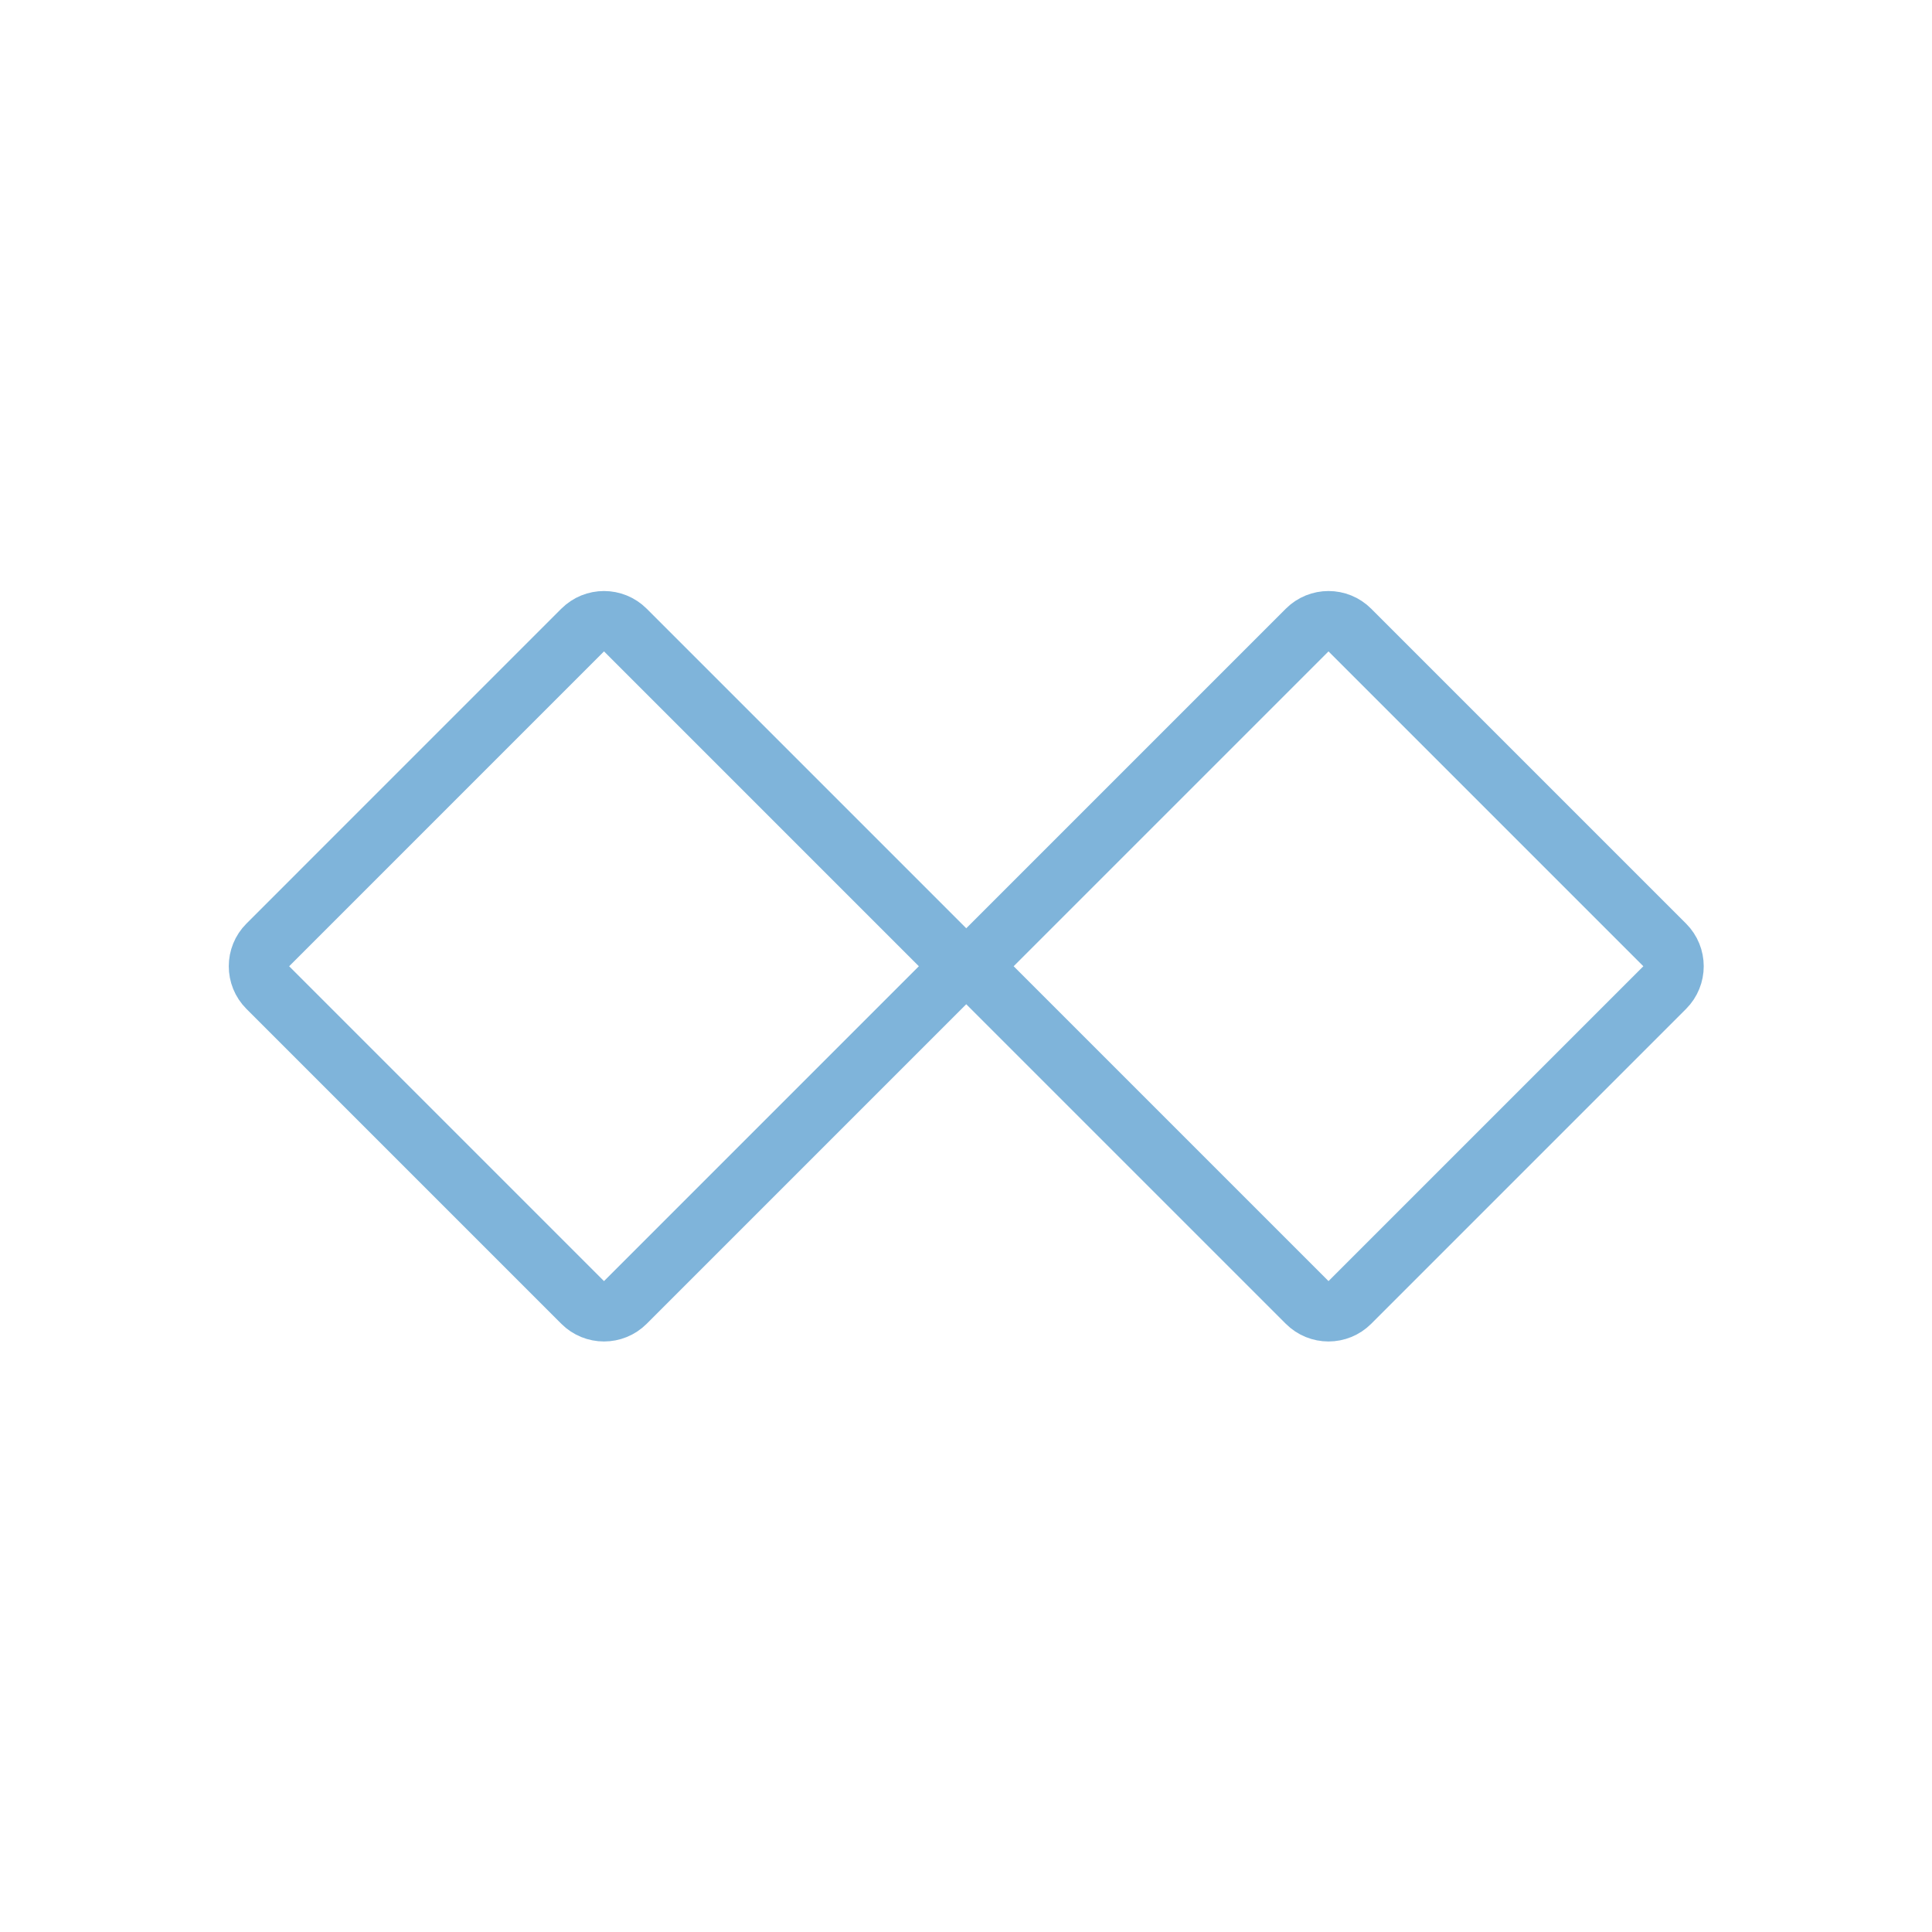
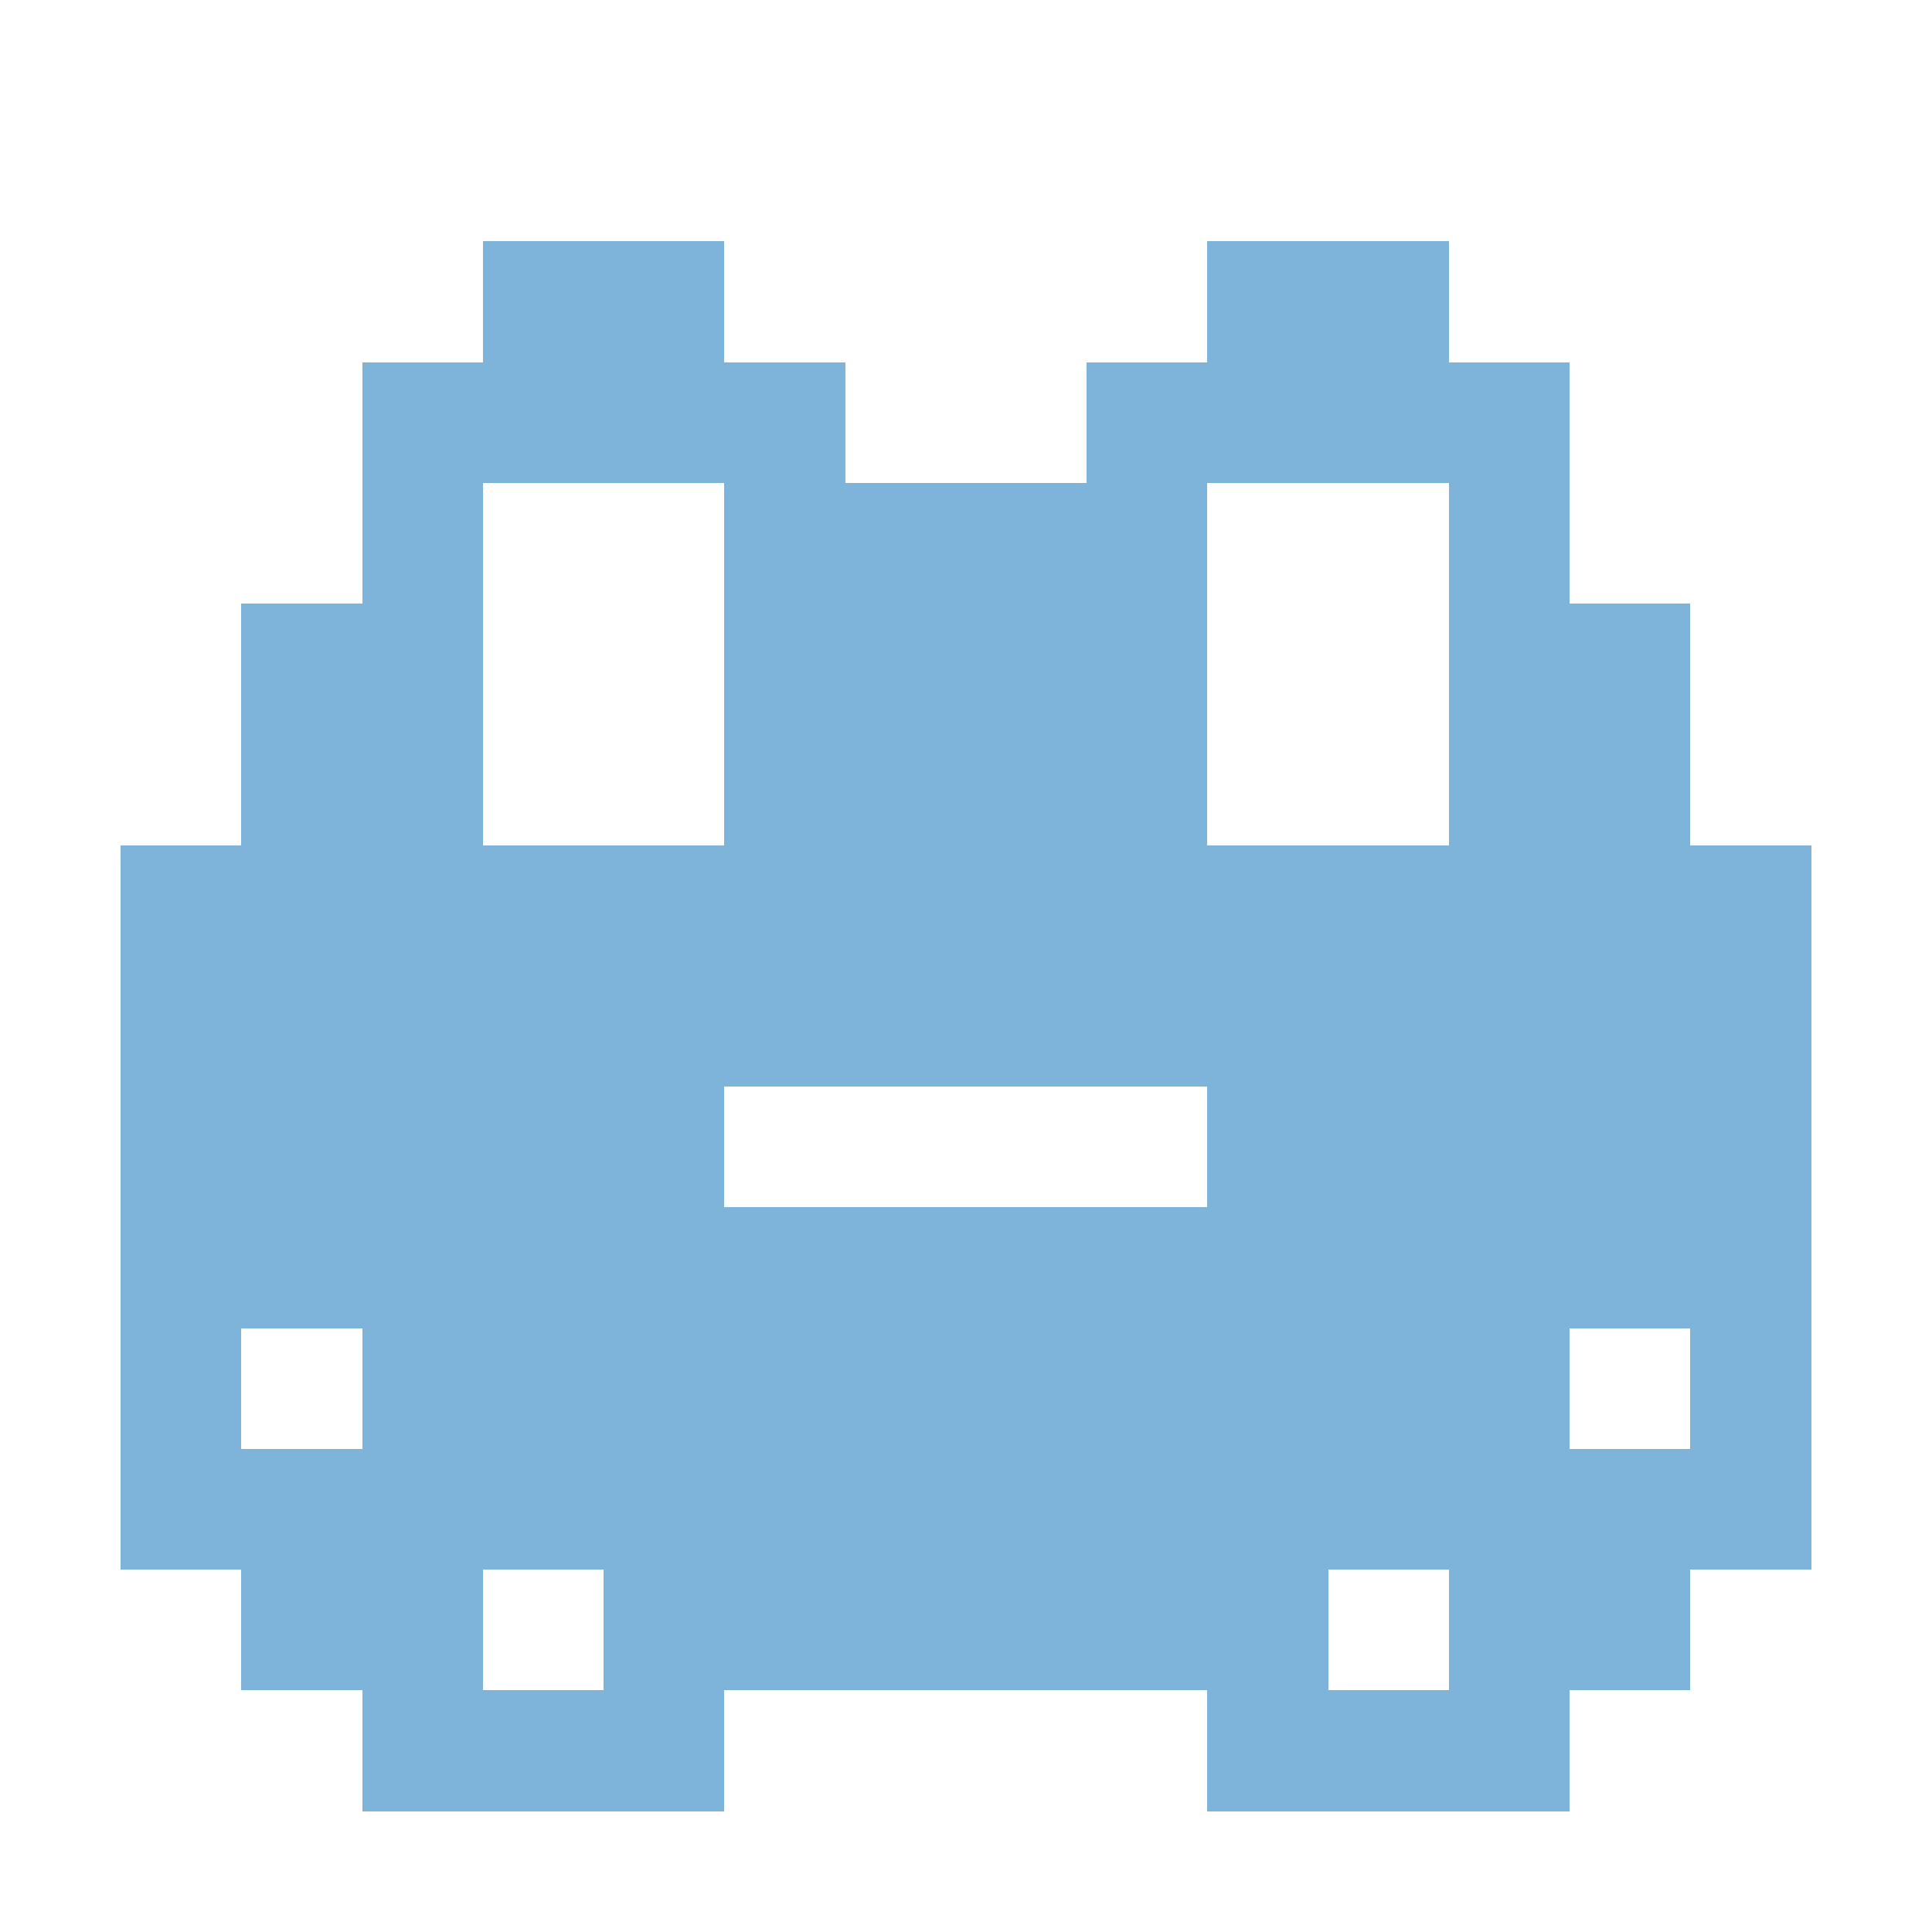
- <svg xmlns="http://www.w3.org/2000/svg" width="256" height="256" viewBox="0 0 256 256" fill="none">
-   <path d="M82.862 83.485L127.409 128.033L82.862 172.581C81.299 174.143 78.767 174.143 77.205 172.581L35.486 130.861C33.923 129.299 33.923 126.767 35.486 125.205L77.205 83.485C78.767 81.923 81.299 81.923 82.862 83.485Z" stroke="#7FB4DA" stroke-width="8" />
-   <path d="M178.862 83.485L220.581 125.205C222.143 126.767 222.143 129.299 220.581 130.861L178.862 172.581C177.3 174.143 174.767 174.143 173.205 172.581L128.657 128.033L173.205 83.485C174.767 81.923 177.3 81.923 178.862 83.485Z" stroke="#7FB4DA" stroke-width="8" />
+ <svg xmlns="http://www.w3.org/2000/svg" version="1.1" width="64" height="64" shape-rendering="crispEdges">
+   <rect x="16" y="8" width="4" height="4" fill="#7FB4DA" />
+   <rect x="20" y="8" width="4" height="4" fill="#7FB4DA" />
+   <rect x="40" y="8" width="4" height="4" fill="#7FB4DA" />
+   <rect x="44" y="8" width="4" height="4" fill="#7FB4DA" />
+   <rect x="12" y="12" width="4" height="4" fill="#7FB4DA" />
+   <rect x="16" y="12" width="4" height="4" fill="#7FB4DA" />
+   <rect x="20" y="12" width="4" height="4" fill="#7FB4DA" />
+   <rect x="24" y="12" width="4" height="4" fill="#7FB4DA" />
+   <rect x="36" y="12" width="4" height="4" fill="#7FB4DA" />
+   <rect x="40" y="12" width="4" height="4" fill="#7FB4DA" />
+   <rect x="44" y="12" width="4" height="4" fill="#7FB4DA" />
+   <rect x="48" y="12" width="4" height="4" fill="#7FB4DA" />
+   <rect x="12" y="16" width="4" height="4" fill="#7FB4DA" />
+   <rect x="24" y="16" width="4" height="4" fill="#7FB4DA" />
+   <rect x="28" y="16" width="4" height="4" fill="#7FB4DA" />
+   <rect x="32" y="16" width="4" height="4" fill="#7FB4DA" />
+   <rect x="36" y="16" width="4" height="4" fill="#7FB4DA" />
+   <rect x="48" y="16" width="4" height="4" fill="#7FB4DA" />
+   <rect x="8" y="20" width="4" height="4" fill="#7FB4DA" />
+   <rect x="12" y="20" width="4" height="4" fill="#7FB4DA" />
+   <rect x="24" y="20" width="4" height="4" fill="#7FB4DA" />
+   <rect x="28" y="20" width="4" height="4" fill="#7FB4DA" />
+   <rect x="32" y="20" width="4" height="4" fill="#7FB4DA" />
+   <rect x="36" y="20" width="4" height="4" fill="#7FB4DA" />
+   <rect x="48" y="20" width="4" height="4" fill="#7FB4DA" />
+   <rect x="52" y="20" width="4" height="4" fill="#7FB4DA" />
+   <rect x="8" y="24" width="4" height="4" fill="#7FB4DA" />
+   <rect x="12" y="24" width="4" height="4" fill="#7FB4DA" />
+   <rect x="24" y="24" width="4" height="4" fill="#7FB4DA" />
+   <rect x="28" y="24" width="4" height="4" fill="#7FB4DA" />
+   <rect x="32" y="24" width="4" height="4" fill="#7FB4DA" />
+   <rect x="36" y="24" width="4" height="4" fill="#7FB4DA" />
+   <rect x="48" y="24" width="4" height="4" fill="#7FB4DA" />
+   <rect x="52" y="24" width="4" height="4" fill="#7FB4DA" />
+   <rect x="4" y="28" width="4" height="4" fill="#7FB4DA" />
+   <rect x="8" y="28" width="4" height="4" fill="#7FB4DA" />
+   <rect x="12" y="28" width="4" height="4" fill="#7FB4DA" />
+   <rect x="16" y="28" width="4" height="4" fill="#7FB4DA" />
+   <rect x="20" y="28" width="4" height="4" fill="#7FB4DA" />
+   <rect x="24" y="28" width="4" height="4" fill="#7FB4DA" />
+   <rect x="28" y="28" width="4" height="4" fill="#7FB4DA" />
+   <rect x="32" y="28" width="4" height="4" fill="#7FB4DA" />
+   <rect x="36" y="28" width="4" height="4" fill="#7FB4DA" />
+   <rect x="40" y="28" width="4" height="4" fill="#7FB4DA" />
+   <rect x="44" y="28" width="4" height="4" fill="#7FB4DA" />
+   <rect x="48" y="28" width="4" height="4" fill="#7FB4DA" />
+   <rect x="52" y="28" width="4" height="4" fill="#7FB4DA" />
+   <rect x="56" y="28" width="4" height="4" fill="#7FB4DA" />
+   <rect x="4" y="32" width="4" height="4" fill="#7FB4DA" />
+   <rect x="8" y="32" width="4" height="4" fill="#7FB4DA" />
+   <rect x="12" y="32" width="4" height="4" fill="#7FB4DA" />
+   <rect x="16" y="32" width="4" height="4" fill="#7FB4DA" />
+   <rect x="20" y="32" width="4" height="4" fill="#7FB4DA" />
+   <rect x="24" y="32" width="4" height="4" fill="#7FB4DA" />
+   <rect x="28" y="32" width="4" height="4" fill="#7FB4DA" />
+   <rect x="32" y="32" width="4" height="4" fill="#7FB4DA" />
+   <rect x="36" y="32" width="4" height="4" fill="#7FB4DA" />
+   <rect x="40" y="32" width="4" height="4" fill="#7FB4DA" />
+   <rect x="44" y="32" width="4" height="4" fill="#7FB4DA" />
+   <rect x="48" y="32" width="4" height="4" fill="#7FB4DA" />
+   <rect x="52" y="32" width="4" height="4" fill="#7FB4DA" />
+   <rect x="56" y="32" width="4" height="4" fill="#7FB4DA" />
+   <rect x="4" y="36" width="4" height="4" fill="#7FB4DA" />
+   <rect x="8" y="36" width="4" height="4" fill="#7FB4DA" />
+   <rect x="12" y="36" width="4" height="4" fill="#7FB4DA" />
+   <rect x="16" y="36" width="4" height="4" fill="#7FB4DA" />
+   <rect x="20" y="36" width="4" height="4" fill="#7FB4DA" />
+   <rect x="40" y="36" width="4" height="4" fill="#7FB4DA" />
+   <rect x="44" y="36" width="4" height="4" fill="#7FB4DA" />
+   <rect x="48" y="36" width="4" height="4" fill="#7FB4DA" />
+   <rect x="52" y="36" width="4" height="4" fill="#7FB4DA" />
+   <rect x="56" y="36" width="4" height="4" fill="#7FB4DA" />
+   <rect x="4" y="40" width="4" height="4" fill="#7FB4DA" />
+   <rect x="8" y="40" width="4" height="4" fill="#7FB4DA" />
+   <rect x="12" y="40" width="4" height="4" fill="#7FB4DA" />
+   <rect x="16" y="40" width="4" height="4" fill="#7FB4DA" />
+   <rect x="20" y="40" width="4" height="4" fill="#7FB4DA" />
+   <rect x="24" y="40" width="4" height="4" fill="#7FB4DA" />
+   <rect x="28" y="40" width="4" height="4" fill="#7FB4DA" />
+   <rect x="32" y="40" width="4" height="4" fill="#7FB4DA" />
+   <rect x="36" y="40" width="4" height="4" fill="#7FB4DA" />
+   <rect x="40" y="40" width="4" height="4" fill="#7FB4DA" />
+   <rect x="44" y="40" width="4" height="4" fill="#7FB4DA" />
+   <rect x="48" y="40" width="4" height="4" fill="#7FB4DA" />
+   <rect x="52" y="40" width="4" height="4" fill="#7FB4DA" />
+   <rect x="56" y="40" width="4" height="4" fill="#7FB4DA" />
+   <rect x="4" y="44" width="4" height="4" fill="#7FB4DA" />
+   <rect x="12" y="44" width="4" height="4" fill="#7FB4DA" />
+   <rect x="16" y="44" width="4" height="4" fill="#7FB4DA" />
+   <rect x="20" y="44" width="4" height="4" fill="#7FB4DA" />
+   <rect x="24" y="44" width="4" height="4" fill="#7FB4DA" />
+   <rect x="28" y="44" width="4" height="4" fill="#7FB4DA" />
+   <rect x="32" y="44" width="4" height="4" fill="#7FB4DA" />
+   <rect x="36" y="44" width="4" height="4" fill="#7FB4DA" />
+   <rect x="40" y="44" width="4" height="4" fill="#7FB4DA" />
+   <rect x="44" y="44" width="4" height="4" fill="#7FB4DA" />
+   <rect x="48" y="44" width="4" height="4" fill="#7FB4DA" />
+   <rect x="56" y="44" width="4" height="4" fill="#7FB4DA" />
+   <rect x="4" y="48" width="4" height="4" fill="#7FB4DA" />
+   <rect x="8" y="48" width="4" height="4" fill="#7FB4DA" />
+   <rect x="12" y="48" width="4" height="4" fill="#7FB4DA" />
+   <rect x="16" y="48" width="4" height="4" fill="#7FB4DA" />
+   <rect x="20" y="48" width="4" height="4" fill="#7FB4DA" />
+   <rect x="24" y="48" width="4" height="4" fill="#7FB4DA" />
+   <rect x="28" y="48" width="4" height="4" fill="#7FB4DA" />
+   <rect x="32" y="48" width="4" height="4" fill="#7FB4DA" />
+   <rect x="36" y="48" width="4" height="4" fill="#7FB4DA" />
+   <rect x="40" y="48" width="4" height="4" fill="#7FB4DA" />
+   <rect x="44" y="48" width="4" height="4" fill="#7FB4DA" />
+   <rect x="48" y="48" width="4" height="4" fill="#7FB4DA" />
+   <rect x="52" y="48" width="4" height="4" fill="#7FB4DA" />
+   <rect x="56" y="48" width="4" height="4" fill="#7FB4DA" />
+   <rect x="8" y="52" width="4" height="4" fill="#7FB4DA" />
+   <rect x="12" y="52" width="4" height="4" fill="#7FB4DA" />
+   <rect x="20" y="52" width="4" height="4" fill="#7FB4DA" />
+   <rect x="24" y="52" width="4" height="4" fill="#7FB4DA" />
+   <rect x="28" y="52" width="4" height="4" fill="#7FB4DA" />
+   <rect x="32" y="52" width="4" height="4" fill="#7FB4DA" />
+   <rect x="36" y="52" width="4" height="4" fill="#7FB4DA" />
+   <rect x="40" y="52" width="4" height="4" fill="#7FB4DA" />
+   <rect x="48" y="52" width="4" height="4" fill="#7FB4DA" />
+   <rect x="52" y="52" width="4" height="4" fill="#7FB4DA" />
+   <rect x="12" y="56" width="4" height="4" fill="#7FB4DA" />
+   <rect x="16" y="56" width="4" height="4" fill="#7FB4DA" />
+   <rect x="20" y="56" width="4" height="4" fill="#7FB4DA" />
+   <rect x="40" y="56" width="4" height="4" fill="#7FB4DA" />
+   <rect x="44" y="56" width="4" height="4" fill="#7FB4DA" />
+   <rect x="48" y="56" width="4" height="4" fill="#7FB4DA" />
</svg>
